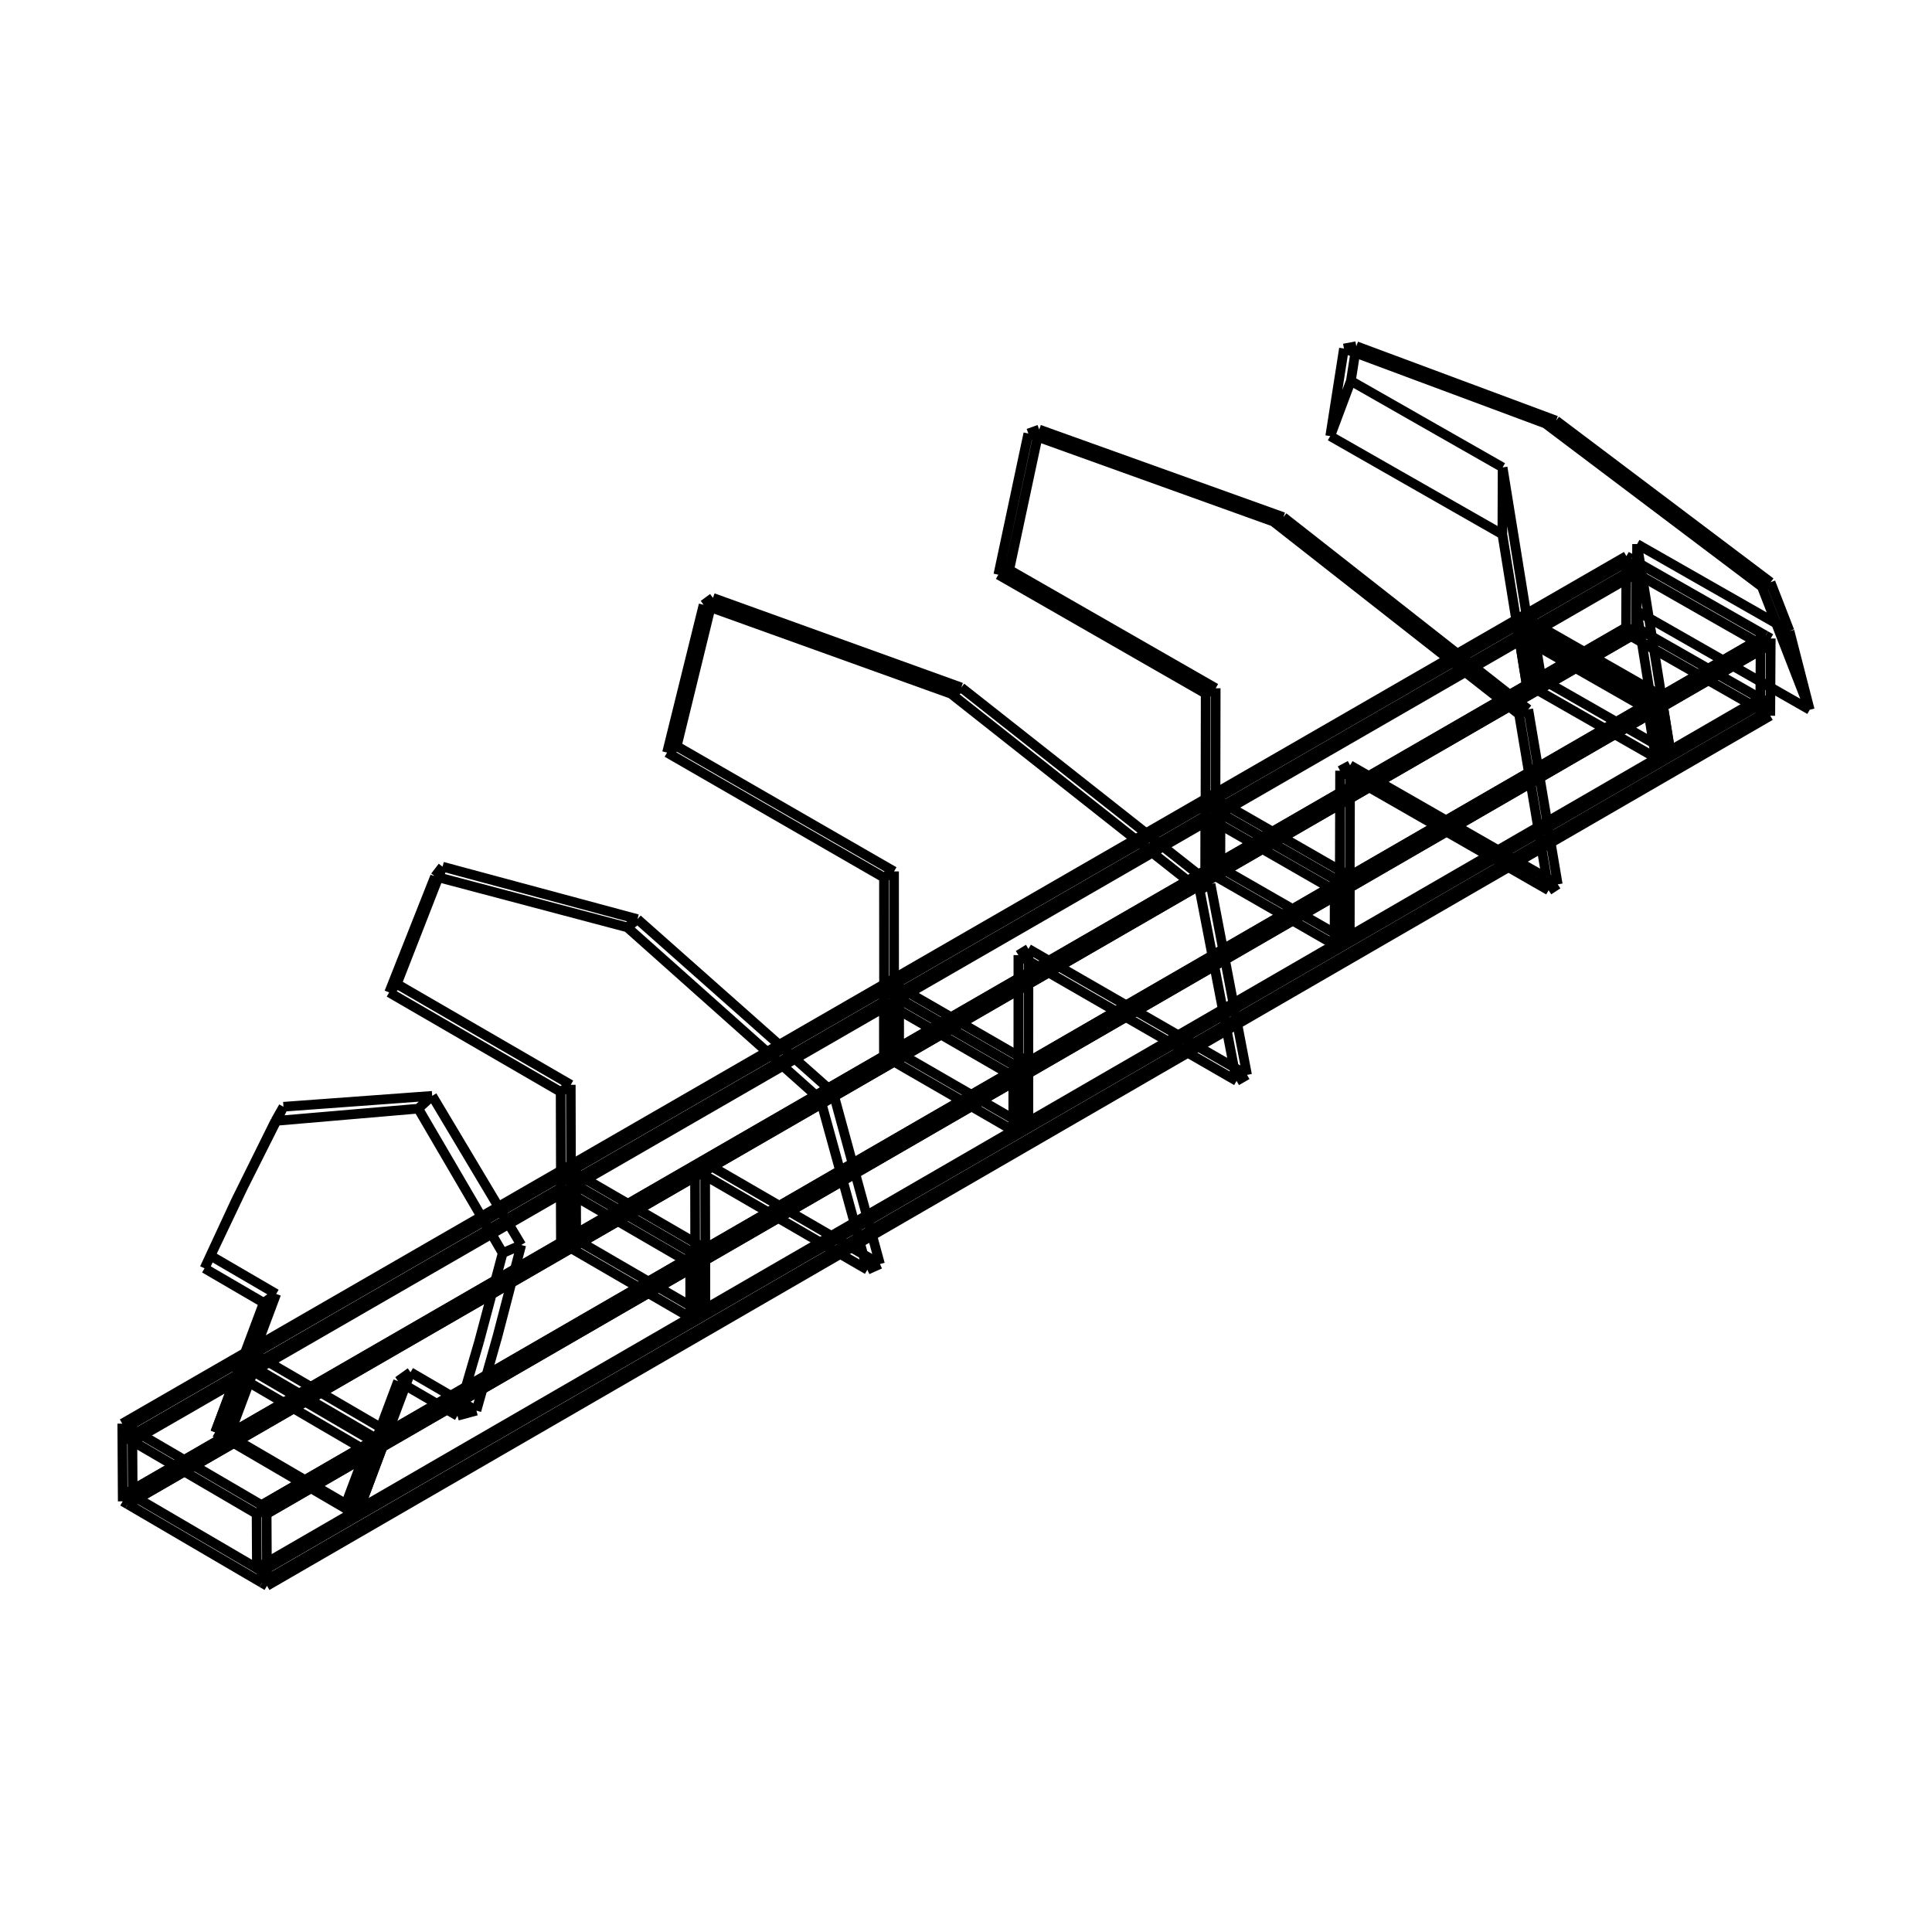
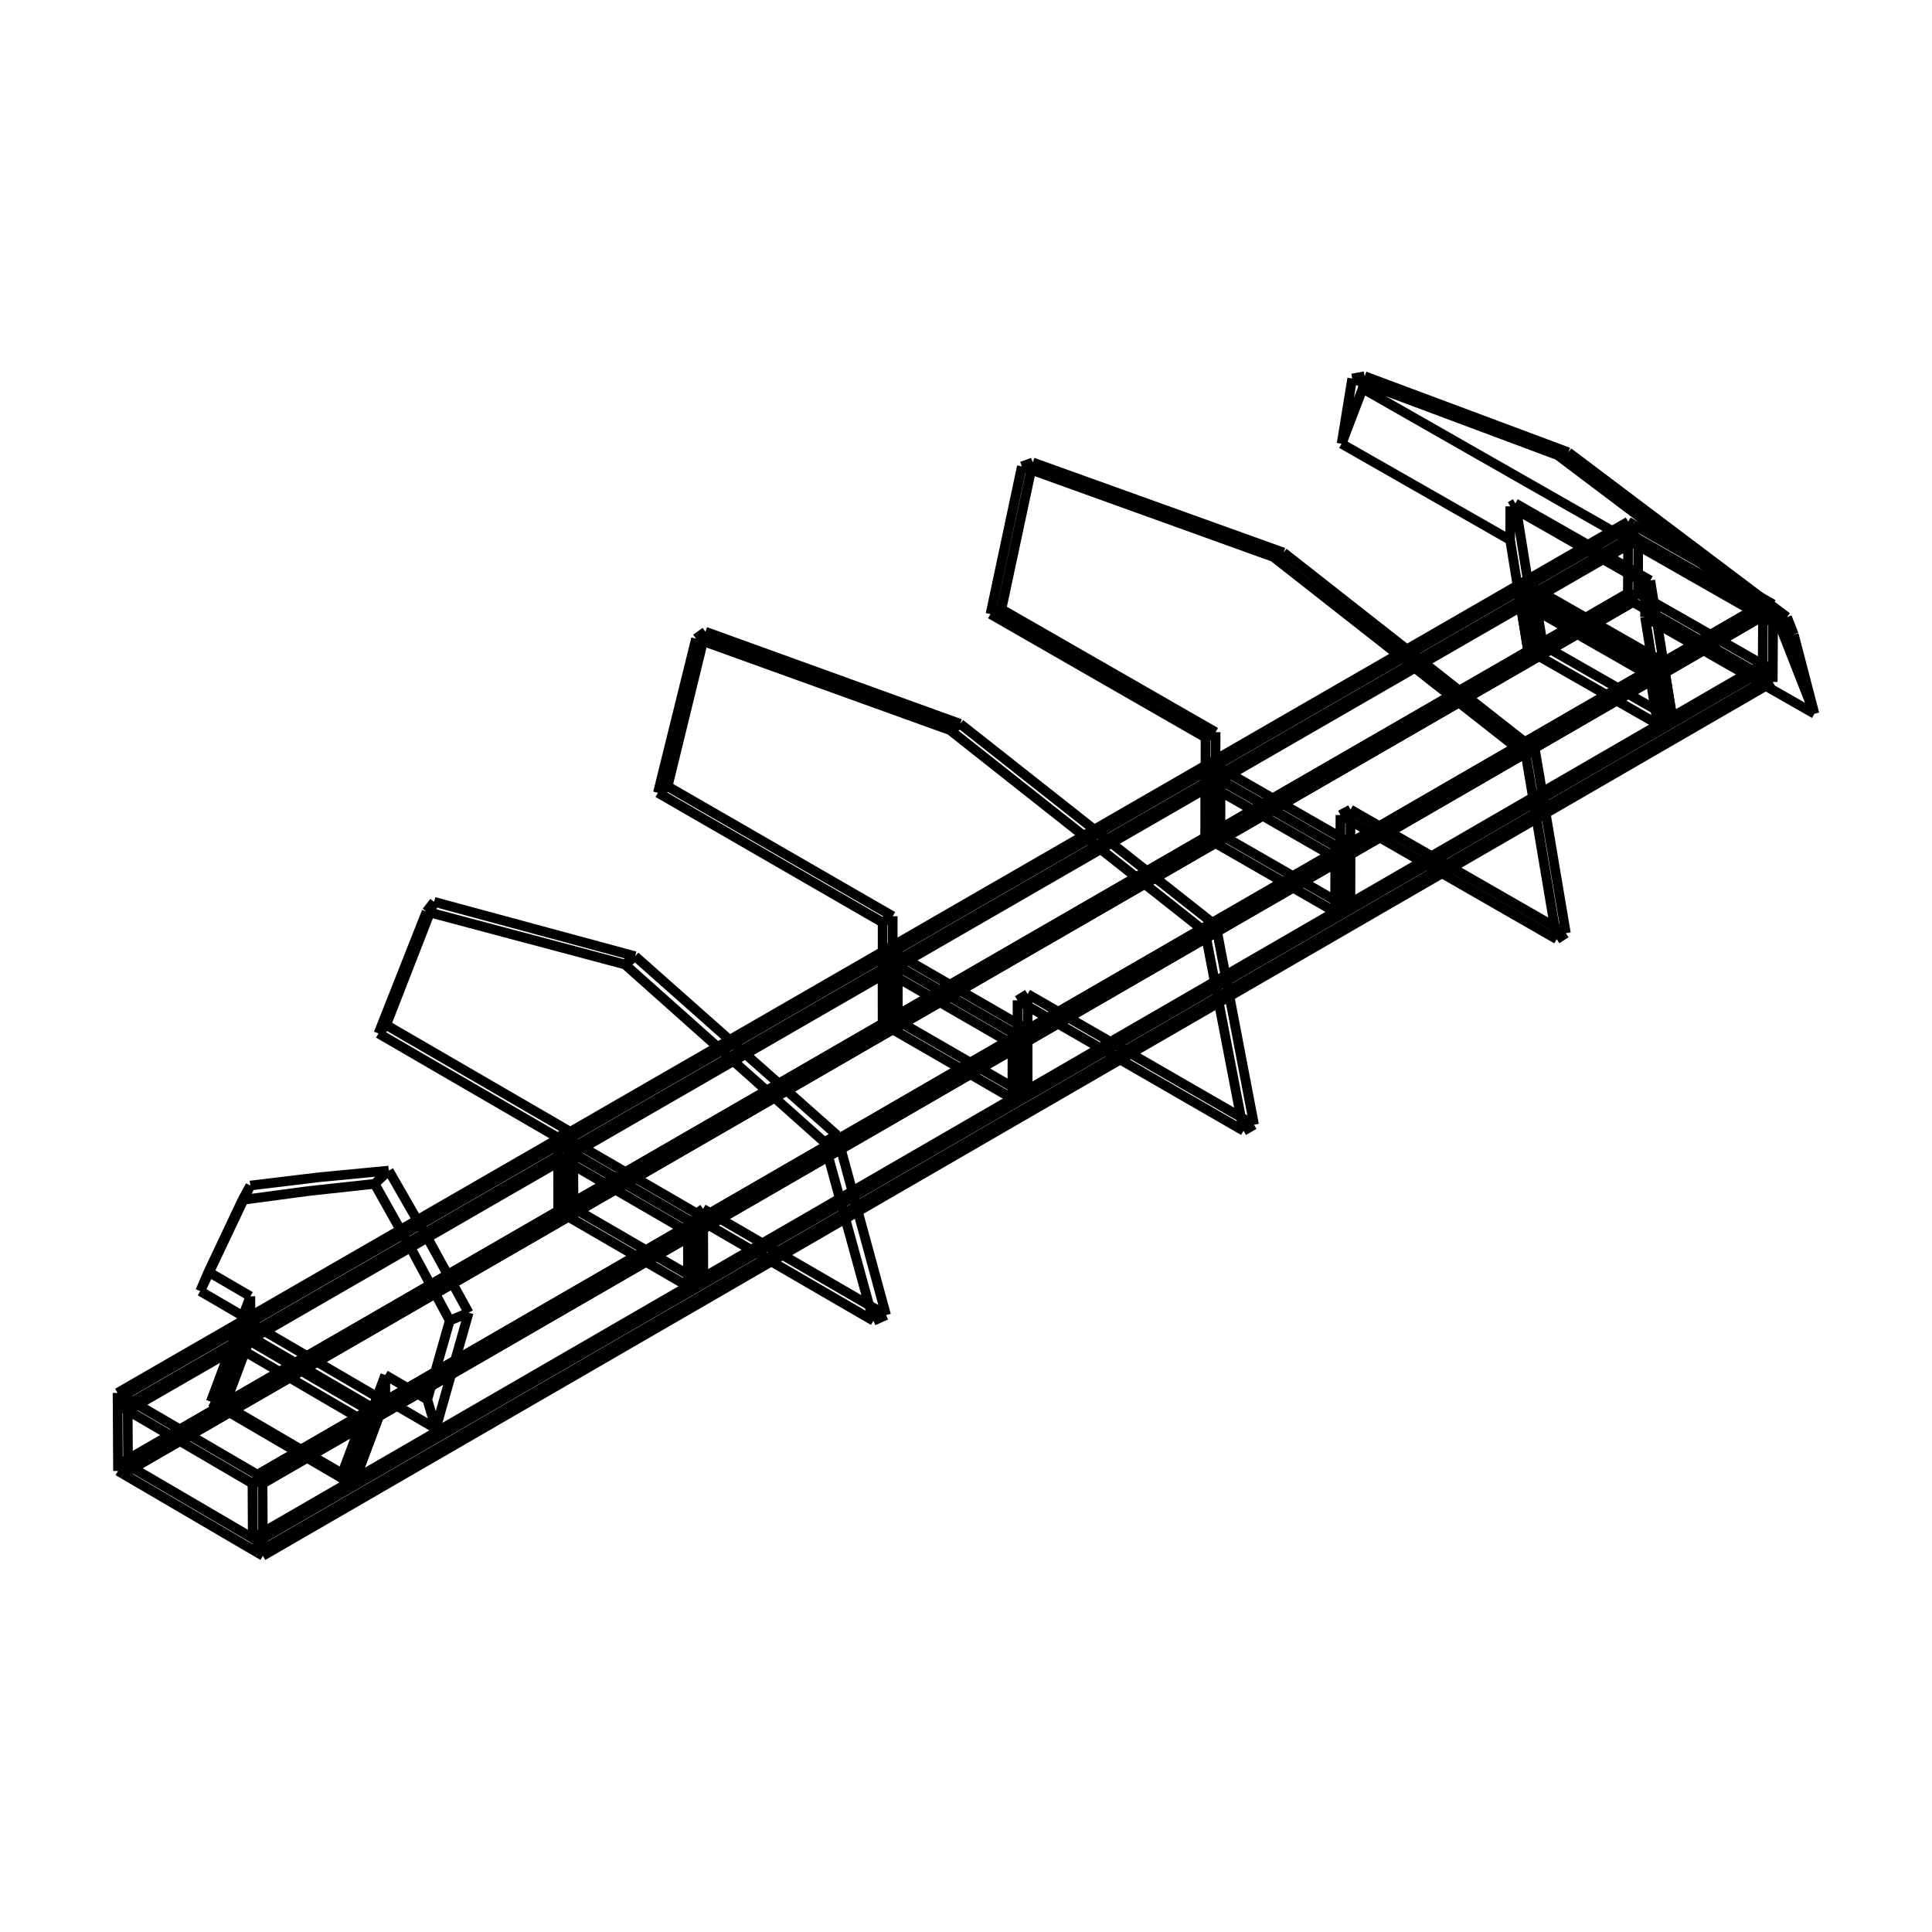
<svg xmlns="http://www.w3.org/2000/svg" viewBox="0 0 800 800">
-   <path d="M673.3,262.257 L673.454,230.282 M50.82,621.676 L50.628,589.501 M673.3,262.257 L50.82,621.676 M673.454,230.282 L50.628,589.501 M675.382,263.445 L673.3,262.257 M675.537,231.47 L673.454,230.282 M675.514,236.268 L675.537,231.47 M677.597,237.456 L675.514,236.268 M677.487,259.84 L677.597,237.456 M677.487,259.84 L675.405,258.651 M675.382,263.445 L675.405,258.651 M50.82,621.676 L52.901,622.894 M52.901,622.894 L52.873,618.07 M52.873,618.07 L54.955,619.289 M54.955,619.289 L54.822,596.766 M52.739,595.548 L54.822,596.766 M52.739,595.548 L52.711,590.719 M50.628,589.501 L52.711,590.719 M675.382,263.445 L52.901,622.894 M52.711,590.719 L675.537,231.47 M675.514,236.268 L633.06,260.76 M97.984,569.446 L52.739,595.548 M97.984,569.446 L89.13,593.093 M89.13,593.093 L92.829,593.304 M102.803,566.666 L92.829,593.304 M232.26,491.982 L102.803,566.666 M232.26,491.982 L232.323,514.465 M232.323,514.465 L52.873,618.07 M675.405,258.651 L503.26,358.039 M503.302,335.617 L503.26,358.039 M628.87,263.177 L503.302,335.617 M628.87,263.177 L632.101,283.168 M632.101,283.168 L636.166,279.99 M633.06,260.76 L636.166,279.99 M366.073,437.244 L236.513,512.046 M236.452,489.564 L236.513,512.046 M366.063,414.791 L236.452,489.564 M366.063,414.791 L366.073,437.244 M499.114,360.433 L370.242,434.837 M370.233,412.385 L370.242,434.837 M499.155,338.01 L370.233,412.385 M499.155,338.01 L499.114,360.433 M635.142,261.95 L677.597,237.456 M635.142,261.95 L633.06,260.76 M505.342,359.236 L677.487,259.84 M635.142,261.95 L638.248,281.181 M634.183,284.359 L638.248,281.181 M630.953,264.368 L634.183,284.359 M505.385,336.814 L630.953,264.368 M505.385,336.814 L505.342,359.236 M505.342,359.236 L503.26,358.039 M234.405,515.675 L232.323,514.465 M54.955,619.289 L234.405,515.675 M234.342,493.192 L234.405,515.675 M104.886,567.882 L234.342,493.192 M104.886,567.882 L94.911,594.52 M91.212,594.31 L94.911,594.52 M100.067,570.662 L91.212,594.31 M54.822,596.766 L100.067,570.662 M100.067,570.662 L97.984,569.446 M638.248,281.181 L636.166,279.99 M634.183,284.359 L632.101,283.168 M630.953,264.368 L628.87,263.177 M505.385,336.814 L503.302,335.617 M368.156,438.447 L366.073,437.244 M238.595,513.255 L368.156,438.447 M238.595,513.255 L236.513,512.046 M368.146,415.994 L368.156,438.447 M368.146,415.994 L366.063,414.791 M238.535,490.773 L236.452,489.564 M238.535,490.773 L368.146,415.994 M372.324,436.041 L370.242,434.837 M501.196,361.63 L499.114,360.433 M372.324,436.041 L501.196,361.63 M501.237,339.207 L501.196,361.63 M501.237,339.207 L499.155,338.01 M372.315,413.588 L372.324,436.041 M372.315,413.588 L370.233,412.385 M372.315,413.588 L501.237,339.207 M234.342,493.192 L232.26,491.982 M104.886,567.882 L102.803,566.666 M94.911,594.52 L92.829,593.304 M91.212,594.31 L89.13,593.093 M238.535,490.773 L238.595,513.255" stroke="black" stroke-width="4" fill="red" />
-   <path d="M728.898,289.19 L556.754,388.789 M556.754,388.789 L556.817,366.355 M682.384,293.761 L556.817,366.355 M685.595,313.759 L682.384,293.761 M689.66,310.576 L685.595,313.759 M689.66,310.576 L686.573,291.339 M729.027,266.795 L686.573,291.339 M728.898,289.19 L729.027,266.795 M558.841,389.989 L730.984,290.381 M558.841,389.989 L556.754,388.789 M730.984,290.381 L728.898,289.19 M558.841,389.989 L558.905,367.554 M558.905,367.554 L556.817,366.355 M684.471,294.954 L682.384,293.761 M558.905,367.554 L684.471,294.954 M687.681,314.953 L684.471,294.954 M687.681,314.953 L685.595,313.759 M691.747,311.769 L689.66,310.576 M691.747,311.769 L687.681,314.953 M691.747,311.769 L688.661,292.531 M688.661,292.531 L686.573,291.339 M688.661,292.531 L731.114,267.985 M731.114,267.985 L729.027,266.795 M733.043,296.369 L730.956,295.178 M730.956,295.178 L730.984,290.381 M731.114,267.985 L731.142,263.184 M733.23,264.375 L731.142,263.184 M733.043,296.369 L733.23,264.375 M108.476,655.426 L730.956,295.178 M108.476,655.426 L108.452,650.599 M108.452,650.599 L287.903,546.762 M287.903,546.762 L287.862,524.267 M158.404,599.118 L287.862,524.267 M148.41,625.78 L158.404,599.118 M148.41,625.78 L144.714,625.573 M144.714,625.573 L153.585,601.904 M108.34,628.064 L153.585,601.904 M108.34,628.064 L108.316,623.233 M108.316,623.233 L731.142,263.184 M292.054,521.843 L421.665,446.904 M292.094,544.338 L292.054,521.843 M292.094,544.338 L421.655,469.369 M421.655,469.369 L421.665,446.904 M425.835,444.493 L554.757,369.953 M425.823,466.957 L425.835,444.493 M425.823,466.957 L554.694,392.388 M554.694,392.388 L554.757,369.953 M110.562,656.647 L733.043,296.369 M108.476,655.426 L110.562,656.647 M108.316,623.233 L110.404,624.454 M110.404,624.454 L733.23,264.375 M110.562,656.647 L110.404,624.454 M292.054,521.843 L289.967,520.631 M419.578,445.698 L289.967,520.631 M421.665,446.904 L419.578,445.698 M419.568,468.163 L419.578,445.698 M421.655,469.369 L419.568,468.163 M419.568,468.163 L290.007,543.125 M292.094,544.338 L290.007,543.125 M285.817,545.55 L106.365,649.378 M287.903,546.762 L285.817,545.55 M106.365,649.378 L108.452,650.599 M106.253,626.843 L108.34,628.064 M106.365,649.378 L106.253,626.843 M425.835,444.493 L423.748,443.288 M552.67,368.753 L423.748,443.288 M554.757,369.953 L552.67,368.753 M423.736,465.752 L423.748,443.288 M425.823,466.957 L423.736,465.752 M552.608,391.188 L552.67,368.753 M554.694,392.388 L552.608,391.188 M552.608,391.188 L423.736,465.752 M290.007,543.125 L289.967,520.631 M287.862,524.267 L285.775,523.055 M285.817,545.55 L285.775,523.055 M151.498,600.685 L106.253,626.843 M142.627,624.354 L151.498,600.685 M146.323,624.561 L142.627,624.354 M146.323,624.561 L156.317,597.899 M285.775,523.055 L156.317,597.899 M153.585,601.904 L151.498,600.685 M144.714,625.573 L142.627,624.354 M148.41,625.78 L146.323,624.561 M158.404,599.118 L156.317,597.899" stroke="black" stroke-width="4" fill="red" />
-   <path d="M675.514,236.268 L633.06,260.76 M632.352,256.379 L633.06,260.76 M675.537,231.47 L632.352,256.379 M675.514,236.268 L675.537,231.47 M731.114,267.985 L675.514,236.268 M688.661,292.531 L731.114,267.985 M688.661,292.531 L633.06,260.76 M688.661,292.531 L687.958,288.149 M687.958,288.149 L632.352,256.379 M731.142,263.184 L675.537,231.47 M687.958,288.149 L731.142,263.184 M731.114,267.985 L731.142,263.184" stroke="black" stroke-width="4" fill="red" />
-   <path d="M628.87,263.177 L503.302,335.617 M503.311,330.81 L503.302,335.617 M628.161,258.796 L503.311,330.81 M628.161,258.796 L628.87,263.177 M558.905,367.554 L503.302,335.617 M684.471,294.954 L628.87,263.177 M558.905,367.554 L684.471,294.954 M558.905,367.554 L558.918,362.745 M558.918,362.745 L503.311,330.81 M683.767,290.571 L628.161,258.796 M558.918,362.745 L683.767,290.571 M684.471,294.954 L683.767,290.571" stroke="black" stroke-width="4" fill="red" />
-   <path d="M499.155,338.01 L370.233,412.385 M370.231,407.572 L370.233,412.385 M499.163,333.203 L370.231,407.572 M499.163,333.203 L499.155,338.01 M425.835,444.493 L370.233,412.385 M554.757,369.953 L499.155,338.01 M425.835,444.493 L554.757,369.953 M425.835,444.493 L425.838,439.677 M425.838,439.677 L370.231,407.572 M554.77,365.143 L499.163,333.203 M425.838,439.677 L554.77,365.143 M554.757,369.953 L554.77,365.143" stroke="black" stroke-width="4" fill="red" />
-   <path d="M366.063,414.791 L236.452,489.564 M236.439,484.744 L236.452,489.564 M366.06,409.977 L236.439,484.744 M366.06,409.977 L366.063,414.791 M292.054,521.843 L236.452,489.564 M421.665,446.904 L366.063,414.791 M292.054,521.843 L421.665,446.904 M292.054,521.843 L292.046,517.021 M292.046,517.021 L236.439,484.744 M421.668,442.088 L366.06,409.977 M292.046,517.021 L421.668,442.088 M421.665,446.904 L421.668,442.088" stroke="black" stroke-width="4" fill="red" />
-   <path d="M232.26,491.982 L102.803,566.666 M105.115,560.492 L102.803,566.666 M232.246,487.162 L105.115,560.492 M232.246,487.162 L232.26,491.982 M158.404,599.118 L102.803,566.666 M287.862,524.267 L232.26,491.982 M158.404,599.118 L287.862,524.267 M158.404,599.118 L160.721,592.938 M160.721,592.938 L105.115,560.492 M287.853,519.444 L232.246,487.162 M160.721,592.938 L287.853,519.444 M287.862,524.267 L287.853,519.444" stroke="black" stroke-width="4" fill="red" />
-   <path d="M97.984,569.446 L52.739,595.548 M52.739,595.548 L52.711,590.719 M100.296,563.272 L52.711,590.719 M100.296,563.272 L97.984,569.446 M108.34,628.064 L153.585,601.904 M52.739,595.548 L108.34,628.064 M153.585,601.904 L97.984,569.446 M108.34,628.064 L108.316,623.233 M52.711,590.719 L108.316,623.233 M108.316,623.233 L155.902,595.724 M155.902,595.724 L100.296,563.272 M153.585,601.904 L155.902,595.724" stroke="black" stroke-width="4" fill="red" />
-   <path d="M675.382,263.445 L675.405,258.651 M52.873,618.07 L675.405,258.651 M52.901,622.894 L52.873,618.07 M675.382,263.445 L52.901,622.894 M108.476,655.426 L108.452,650.599 M52.901,622.894 L108.476,655.426 M52.873,618.07 L108.452,650.599 M730.984,290.381 L108.452,650.599 M730.956,295.178 L730.984,290.381 M108.476,655.426 L730.956,295.178 M730.956,295.178 L675.382,263.445 M730.984,290.381 L675.405,258.651" stroke="black" stroke-width="4" fill="red" />
-   <path d="M687.681,314.953 L632.101,283.168 M632.101,283.168 L636.166,279.99 M691.747,311.769 L636.166,279.99 M691.747,311.769 L687.681,314.953 M687.681,314.953 L677.738,253.011 M677.738,253.011 L749.372,293.896 M749.372,293.896 L729.55,242.941 M729.55,242.941 L639.952,175.371 M639.952,175.371 L556.506,144.312 M556.506,144.312 L550.819,180.572 M550.819,180.572 L622.092,221.251 M622.092,221.251 L632.101,283.168 M622.201,193.547 L636.166,279.99 M622.201,193.547 L622.092,221.251 M691.747,311.769 L677.874,225.291 M677.874,225.291 L741.003,261.288 M741.003,261.288 L733.156,241.108 M733.156,241.108 L644.348,174.167 M644.348,174.167 L561.622,143.353 M561.622,143.353 L559.369,157.72 M559.369,157.72 L622.201,193.547 M677.738,253.011 L677.874,225.291 M749.372,293.896 L741.003,261.288 M729.55,242.941 L733.156,241.108 M639.952,175.371 L644.348,174.167 M561.622,143.353 L556.506,144.312 M559.369,157.72 L550.819,180.572" stroke="black" stroke-width="4" fill="red" />
-   <path d="M144.714,625.573 L89.13,593.093 M89.13,593.093 L92.829,593.304 M148.41,625.78 L92.829,593.304 M148.41,625.78 L144.714,625.573 M144.714,625.573 L164.832,571.898 M164.832,571.898 L189.424,586.236 M189.424,586.236 L198.368,555.61 M198.368,555.61 L208.152,518.871 M208.152,518.871 L173.195,459.07 M173.195,459.07 L114.041,464.15 M114.041,464.15 L97.76,497.029 M97.76,497.029 L84.696,525.177 M84.696,525.177 L109.209,539.468 M109.209,539.468 L89.13,593.093 M114.366,535.786 L92.829,593.304 M114.366,535.786 L109.209,539.468 M148.41,625.78 L169.99,568.21 M169.99,568.21 L197.278,584.116 M197.278,584.116 L206.05,553.102 M206.05,553.102 L215.842,515.523 M215.842,515.523 L178.961,453.768 M178.961,453.768 L117.371,458.282 M117.371,458.282 L100.581,491.701 M100.581,491.701 L87.168,519.933 M87.168,519.933 L114.366,535.786 M169.99,568.21 L164.832,571.898 M197.278,584.116 L189.424,586.236 M208.152,518.871 L215.842,515.523 M173.195,459.07 L178.961,453.768 M117.371,458.282 L114.041,464.15 M84.696,525.177 L87.168,519.933" stroke="black" stroke-width="4" fill="red" />
-   <path d="M554.694,392.388 L499.114,360.433 M503.26,358.039 L499.114,360.433 M558.841,389.989 L503.26,358.039 M554.694,392.388 L558.841,389.989 M554.694,392.388 L554.898,319.12 M554.898,319.12 L641.246,368.637 M641.246,368.637 L629.017,295.764 M629.017,295.764 L527.258,215.96 M527.258,215.96 L425.811,179.499 M425.811,179.499 L413.386,237.968 M413.386,237.968 L499.247,287.206 M499.247,287.206 L499.114,360.433 M503.398,284.983 L499.247,287.206 M503.398,284.983 L503.26,358.039 M558.841,389.989 L559.049,316.892 M559.049,316.892 L645.026,366.189 M645.026,366.189 L632.822,293.717 M632.822,293.717 L531.414,214.138 M531.414,214.138 L430.313,177.868 M430.313,177.868 L417.904,235.963 M417.904,235.963 L503.398,284.983 M559.049,316.892 L554.898,319.12 M645.026,366.189 L641.246,368.637 M629.017,295.764 L632.822,293.717 M527.258,215.96 L531.414,214.138 M430.313,177.868 L425.811,179.499 M413.386,237.968 L417.904,235.963" stroke="black" stroke-width="4" fill="red" />
-   <path d="M421.655,469.369 L366.073,437.244 M370.242,434.837 L366.073,437.244 M425.823,466.957 L370.242,434.837 M421.655,469.369 L425.823,466.957 M421.655,469.369 L421.69,395.489 M421.69,395.489 L512.039,447.576 M512.039,447.576 L496.774,368.574 M496.774,368.574 L393.849,287.288 M393.849,287.288 L291.345,250.428 M291.345,250.428 L276.214,311.62 M276.214,311.62 L366.038,363.405 M366.038,363.405 L366.073,437.244 M370.211,360.834 L366.038,363.405 M370.211,360.834 L370.242,434.837 M425.823,466.957 L425.864,392.913 M425.864,392.913 L516.381,445.089 M516.381,445.089 L501.26,366.058 M501.26,366.058 L398.029,284.673 M398.029,284.673 L295.219,247.581 M295.219,247.581 L280.22,308.962 M280.22,308.962 L370.211,360.834 M425.864,392.913 L421.69,395.489 M516.381,445.089 L512.039,447.576 M496.774,368.574 L501.26,366.058 M393.849,287.288 L398.029,284.673 M295.219,247.581 L291.345,250.428 M276.214,311.62 L280.22,308.962" stroke="black" stroke-width="4" fill="red" />
-   <path d="M287.903,546.762 L232.323,514.465 M236.513,512.046 L232.323,514.465 M292.094,544.338 L236.513,512.046 M287.903,546.762 L292.094,544.338 M287.903,546.762 L287.789,484.375 M287.789,484.375 L359.153,525.755 M359.153,525.755 L339.737,455.261 M339.737,455.261 L259.758,383.992 M259.758,383.992 L180.149,362.914 M180.149,362.914 L161.145,410.942 M161.145,410.942 L232.148,452.113 M232.148,452.113 L232.323,514.465 M236.342,449.192 L232.148,452.113 M236.342,449.192 L236.513,512.046 M292.094,544.338 L291.983,481.449 M291.983,481.449 L364.385,523.423 M364.385,523.423 L345.033,452.468 M345.033,452.468 L263.957,380.598 M263.957,380.598 L183.254,358.872 M183.254,358.872 L164.309,407.432 M164.309,407.432 L236.342,449.192 M291.983,481.449 L287.789,484.375 M364.385,523.423 L359.153,525.755 M339.737,455.261 L345.033,452.468 M259.758,383.992 L263.957,380.598 M183.254,358.872 L180.149,362.914 M161.145,410.942 L164.309,407.432" stroke="black" stroke-width="4" fill="red" />
+   <path d="M674.053,248.115 L674.207,216.001 M48.866,609.096 L48.673,576.782 M674.053,248.115 L48.866,609.096 M674.207,216.001 L48.673,576.782 M676.143,249.308 L674.053,248.115 M676.299,217.194 L674.207,216.001 M676.276,222.013 L676.299,217.194 M678.368,223.206 L676.276,222.013 M678.258,245.687 L678.368,223.206 M678.258,245.687 L676.167,244.494 M676.143,249.308 L676.167,244.494 M48.866,609.096 L50.957,610.32 M50.957,610.32 L50.928,605.475 M50.928,605.475 L53.019,606.699 M53.019,606.699 L52.886,584.078 M50.794,582.855 L52.886,584.078 M50.794,582.855 L50.765,578.005 M48.673,576.782 L50.765,578.005 M676.143,249.308 L50.957,610.32 M50.765,578.005 L676.299,217.194 M676.276,222.013 L633.637,246.612 M96.236,556.639 L50.794,582.855 M96.236,556.639 L87.343,580.39 M87.343,580.39 L91.058,580.601 M101.075,553.847 L91.058,580.601 M231.095,478.839 L101.075,553.847 M231.095,478.839 L231.158,501.419 M231.158,501.419 L50.928,605.475 M676.167,244.494 L503.273,344.314 M503.316,321.794 L503.273,344.314 M629.429,249.039 L503.316,321.794 M629.429,249.039 L632.675,269.117 M632.675,269.117 L636.757,265.925 M633.637,246.612 L636.757,265.925 M365.49,423.863 L235.367,498.989 M235.305,476.41 L235.367,498.989 M365.479,401.312 L235.305,476.41 M365.479,401.312 L365.49,423.863 M499.109,346.718 L369.677,421.446 M369.667,398.896 L369.677,421.446 M499.15,324.197 L369.667,398.896 M499.15,324.197 L499.109,346.718 M635.729,247.807 L678.368,223.206 M635.729,247.807 L633.637,246.612 M505.364,345.516 L678.258,245.687 M635.729,247.807 L638.848,267.121 M634.766,270.313 L638.848,267.121 M631.521,250.235 L634.766,270.313 M505.408,322.996 L631.521,250.235 M505.408,322.996 L505.364,345.516 M505.364,345.516 L503.273,344.314 M233.249,502.635 L231.158,501.419 M53.019,606.699 L233.249,502.635 M233.187,480.054 L233.249,502.635 M103.167,555.068 L233.187,480.054 M103.167,555.068 L93.149,581.823 M89.434,581.612 L93.149,581.823 M98.328,557.86 L89.434,581.612 M52.886,584.078 L98.328,557.86 M98.328,557.86 L96.236,556.639 M638.848,267.121 L636.757,265.925 M634.766,270.313 L632.675,269.117 M631.521,250.235 L629.429,249.039 M505.408,322.996 L503.316,321.794 M367.581,425.071 L365.49,423.863 M237.458,500.204 L367.581,425.071 M237.458,500.204 L235.367,498.989 M367.571,402.52 L367.581,425.071 M367.571,402.52 L365.479,401.312 M237.397,477.624 L235.305,476.41 M237.397,477.624 L367.571,402.52 M371.768,422.654 L369.677,421.446 M501.2,347.92 L499.109,346.718 M371.768,422.654 L501.2,347.92 M501.242,325.399 L501.2,347.92 M501.242,325.399 L499.15,324.197 M371.759,400.104 L371.768,422.654 M371.759,400.104 L369.667,398.896 M371.759,400.104 L501.242,325.399 M233.187,480.054 L231.095,478.839 M103.167,555.068 L101.075,553.847 M93.149,581.823 L91.058,580.601 M89.434,581.612 L87.343,580.39 M237.397,477.624 L237.458,500.204" stroke="black" stroke-width="4" fill="red" />
+   <path d="M729.892,275.165 L557,375.197 M557,375.197 L557.063,352.666 M683.176,279.756 L557.063,352.666 M686.401,299.841 L683.176,279.756 M690.484,296.644 L686.401,299.841 M690.484,296.644 L687.384,277.323 M730.022,252.672 L687.384,277.323 M729.892,275.165 L730.022,252.672 M559.095,376.402 L731.987,276.361 M559.095,376.402 L557,375.197 M731.987,276.361 L729.892,275.165 M559.095,376.402 L559.16,353.87 M559.16,353.87 L557.063,352.666 M685.272,280.954 L683.176,279.756 M559.16,353.87 L685.272,280.954 M688.496,301.04 L685.272,280.954 M688.496,301.04 L686.401,299.841 M692.58,297.842 L690.484,296.644 M692.58,297.842 L688.496,301.04 M692.58,297.842 L689.48,278.521 M689.48,278.521 L687.384,277.323 M689.48,278.521 L732.118,253.868 M732.118,253.868 L730.022,252.672 M734.055,282.375 L731.959,281.179 M731.959,281.179 L731.987,276.361 M732.118,253.868 L732.146,249.046 M734.243,250.242 L732.146,249.046 M734.055,282.375 L734.243,250.242 M106.773,642.993 L731.959,281.179 M106.773,642.993 L106.749,638.145 M106.749,638.145 L286.98,533.857 M286.98,533.857 L286.939,511.264 M156.918,586.44 L286.939,511.264 M146.88,613.218 L156.918,586.44 M146.88,613.218 L143.168,613.011 M143.168,613.011 L152.079,589.238 M106.636,615.512 L152.079,589.238 M106.636,615.512 L106.612,610.66 M106.612,610.66 L732.146,249.046 M291.149,508.83 L421.324,433.565 M291.189,531.422 L291.149,508.83 M291.189,531.422 L421.313,456.128 M421.313,456.128 L421.324,433.565 M425.512,431.143 L554.994,356.279 M425.499,453.705 L425.512,431.143 M425.499,453.705 L554.931,378.812 M554.931,378.812 L554.994,356.279 M108.868,644.22 L734.055,282.375 M106.773,642.993 L108.868,644.22 M106.612,610.66 L108.709,611.886 M108.709,611.886 L734.243,250.242 M108.868,644.22 L108.709,611.886 M291.149,508.83 L289.053,507.613 M419.228,432.354 L289.053,507.613 M421.324,433.565 L419.228,432.354 M419.217,454.916 L419.228,432.354 M421.313,456.128 L419.217,454.916 M419.217,454.916 L289.093,530.204 M291.189,531.422 L289.093,530.204 M284.885,532.639 L104.653,636.919 M286.98,533.857 L284.885,532.639 M104.653,636.919 L106.749,638.145 M104.54,614.286 L106.636,615.512 M104.653,636.919 L104.54,614.286 M425.512,431.143 L423.416,429.933 M552.898,355.074 L423.416,429.933 M554.994,356.279 L552.898,355.074 M423.404,452.494 L423.416,429.933 M425.499,453.705 L423.404,452.494 M552.836,377.607 L552.898,355.074 M554.931,378.812 L552.836,377.607 M552.836,377.607 L423.404,452.494 M289.093,530.204 L289.053,507.613 M286.939,511.264 L284.842,510.047 M284.885,532.639 L284.842,510.047 M149.982,588.015 L104.54,614.286 M141.072,611.786 L149.982,588.015 M144.785,611.994 L141.072,611.786 M144.785,611.994 L154.822,585.216 M284.842,510.047 L154.822,585.216 M152.079,589.238 L149.982,588.015 M143.168,613.011 L141.072,611.786 M146.88,613.218 L144.785,611.994 M156.918,586.44 L154.822,585.216" stroke="black" stroke-width="4" fill="red" />
+   <path d="M676.276,222.013 L633.637,246.612 M632.926,242.211 L633.637,246.612 M676.299,217.194 L632.926,242.211 M676.276,222.013 L676.299,217.194 M732.118,253.868 L676.276,222.013 M689.48,278.521 L732.118,253.868 M689.48,278.521 L633.637,246.612 M689.48,278.521 L688.774,274.119 M688.774,274.119 L632.926,242.211 M732.146,249.046 L676.299,217.194 M688.774,274.119 L732.146,249.046 M732.118,253.868 L732.146,249.046" stroke="black" stroke-width="4" fill="red" />
+   <path d="M629.429,249.039 L503.316,321.794 M503.325,316.966 L503.316,321.794 M628.718,244.639 L503.325,316.966 M628.718,244.639 L629.429,249.039 M559.16,353.87 L503.316,321.794 M685.272,280.954 L629.429,249.039 M559.16,353.87 L685.272,280.954 M559.16,353.87 L559.174,349.04 M559.174,349.04 L503.325,316.966 M684.565,276.552 L628.718,244.639 M559.174,349.04 L684.565,276.552 M685.272,280.954 L684.565,276.552" stroke="black" stroke-width="4" fill="red" />
+   <path d="M499.15,324.197 L369.667,398.896 M369.665,394.062 L369.667,398.896 M499.159,319.369 L369.665,394.062 M499.159,319.369 L499.15,324.197 M425.512,431.143 L369.667,398.896 M554.994,356.279 L499.15,324.197 M425.512,431.143 L554.994,356.279 M425.512,431.143 L425.515,426.306 M425.515,426.306 L369.665,394.062 M555.007,351.448 L499.159,319.369 M425.515,426.306 L555.007,351.448 M554.994,356.279 L555.007,351.448" stroke="black" stroke-width="4" fill="red" />
+   <path d="M365.479,401.312 L235.305,476.41 M235.292,471.569 L235.305,476.41 M365.477,396.478 L235.292,471.569 M365.477,396.478 L365.479,401.312 M291.149,508.83 L235.305,476.41 M421.324,433.565 L365.479,401.312 M291.149,508.83 L421.324,433.565 M291.149,508.83 L291.141,503.986 M291.141,503.986 L235.292,471.569 M421.326,428.727 L365.477,396.478 M291.141,503.986 L421.326,428.727 M421.324,433.565 L421.326,428.727" stroke="black" stroke-width="4" fill="red" />
+   <path d="M231.095,478.839 L101.075,553.847 M103.397,547.647 L101.075,553.847 M231.081,473.998 L103.397,547.647 M231.081,473.998 L231.095,478.839 M156.918,586.44 L101.075,553.847 M286.939,511.264 L231.095,478.839 M156.918,586.44 L286.939,511.264 M156.918,586.44 L159.245,580.234 M159.245,580.234 L103.397,547.647 M286.93,506.42 L231.081,473.998 M159.245,580.234 L286.93,506.42 M286.939,511.264 L286.93,506.42" stroke="black" stroke-width="4" fill="red" />
+   <path d="M96.236,556.639 L50.794,582.855 M50.794,582.855 L50.765,578.005 M98.557,550.438 L50.765,578.005 M98.557,550.438 L96.236,556.639 M106.636,615.512 L152.079,589.238 M50.794,582.855 L106.636,615.512 M152.079,589.238 L96.236,556.639 M106.636,615.512 L106.612,610.66 M50.765,578.005 L106.612,610.66 M106.612,610.66 L154.405,583.032 M154.405,583.032 L98.557,550.438 M152.079,589.238 L154.405,583.032" stroke="black" stroke-width="4" fill="red" />
+   <path d="M676.143,249.308 L676.167,244.494 M50.928,605.475 L676.167,244.494 M50.957,610.32 L50.928,605.475 M676.143,249.308 L50.957,610.32 M106.773,642.993 L106.749,638.145 M50.957,610.32 L106.773,642.993 M50.928,605.475 L106.749,638.145 M731.987,276.361 L106.749,638.145 M731.959,281.179 L731.987,276.361 M106.773,642.993 L731.959,281.179 M731.959,281.179 L676.143,249.308 M731.987,276.361 L676.167,244.494" stroke="black" stroke-width="4" fill="red" />
+   <path d="M688.496,301.04 L632.675,269.117 M632.675,269.117 L636.757,265.925 M692.58,297.842 L636.757,265.925 M692.58,297.842 L688.496,301.04 M688.496,301.04 L681.185,255.495 M681.185,255.495 L751.327,295.549 M751.327,295.549 L736.363,257.374 M736.363,257.374 L645.009,188.472 M645.009,188.472 L559.92,156.719 M559.92,156.719 L555.522,183.735 M555.522,183.735 L625.315,223.59 M625.315,223.59 L632.675,269.117 M627.472,208.449 L636.757,265.925 M625.315,223.59 L625.371,209.66 M627.472,208.449 L625.371,209.66 M692.58,297.842 L683.355,240.343 M627.472,208.449 L683.355,240.343 M681.254,241.556 L683.355,240.343 M681.254,241.556 L681.185,255.495 M564.254,160.886 L742.778,262.734 M751.327,295.549 L742.778,262.734 M681.254,241.556 L625.371,209.66 M564.254,160.886 L555.522,183.735 M736.363,257.374 L739.954,255.524 M742.778,262.734 L739.954,255.524 M645.009,188.472 L649.425,187.286 M739.954,255.524 L649.425,187.286 M565.085,155.78 L559.92,156.719 M649.425,187.286 L565.085,155.78 M565.085,155.78 L564.254,160.886" stroke="black" stroke-width="4" fill="red" />
+   <path d="M143.168,613.011 L87.343,580.39 M87.343,580.39 L91.058,580.601 M146.88,613.218 L91.058,580.601 M146.88,613.218 L143.168,613.011 M143.168,613.011 L159.53,569.359 M176.936,579.511 L159.53,569.359 M186.239,546.836 L176.936,579.511 M186.239,546.836 L170.908,518.326 M170.908,518.326 L155.131,490.209 M155.131,490.209 L127.726,493.189 M127.726,493.189 L100.414,496.842 M100.414,496.842 L86.318,526.655 M103.672,536.778 L86.318,526.655 M103.672,536.778 L87.343,580.39 M103.722,546.779 L103.672,536.778 M103.722,546.779 L91.058,580.601 M146.88,613.218 L159.57,579.365 M180.457,591.551 L159.57,579.365 M194.055,543.563 L180.457,591.551 M194.055,543.563 L177.75,513.927 M177.75,513.927 L160.984,484.713 M160.984,484.713 L132.27,487.46 M132.27,487.46 L103.644,490.911 M103.644,490.911 L82.9,534.629 M103.722,546.779 L82.9,534.629 M159.53,569.359 L159.57,579.365 M180.457,591.551 L176.936,579.511 M186.239,546.836 L194.055,543.563 M155.131,490.209 L160.984,484.713 M103.644,490.911 L100.414,496.842 M86.318,526.655 L82.9,534.629" stroke="black" stroke-width="4" fill="red" />
+   <path d="M554.931,378.812 L499.109,346.718 M503.273,344.314 L499.109,346.718 M559.095,376.402 L503.273,344.314 M554.931,378.812 L559.095,376.402 M554.931,378.812 L555.046,337.466 M555.046,337.466 L644.605,388.883 M644.605,388.883 L631.812,312.641 M631.812,312.641 L527.309,230.639 M527.309,230.639 L423.135,193.123 M423.135,193.123 L410.139,254.274 M410.139,254.274 L499.184,305.396 M499.184,305.396 L499.109,346.718 M503.351,303.162 L499.184,305.396 M503.351,303.162 L503.273,344.314 M559.095,376.402 L559.213,335.227 M559.213,335.227 L648.402,386.423 M648.402,386.423 L635.631,310.582 M635.631,310.582 L531.481,228.806 M531.481,228.806 L427.655,191.483 M427.655,191.483 L414.673,252.26 M414.673,252.26 L503.351,303.162 M559.213,335.227 L555.046,337.466 M648.402,386.423 L644.605,388.883 M631.812,312.641 L635.631,310.582 M527.309,230.639 L531.481,228.806 M427.655,191.483 L423.135,193.123 M410.139,254.274 L414.673,252.26" stroke="black" stroke-width="4" fill="red" />
+   <path d="M421.313,456.128 L365.49,423.863 M369.677,421.446 L365.49,423.863 M425.499,453.705 L369.677,421.446 M421.313,456.128 L425.499,453.705 M421.313,456.128 L421.333,414.211 M421.333,414.211 L514.922,468.227 M514.922,468.227 L498.998,385.787 M498.998,385.787 L393.386,302.338 M393.386,302.338 L288.217,264.44 M288.217,264.44 L272.435,328.273 M272.435,328.273 L365.47,381.969 M365.47,381.969 L365.49,423.863 M369.659,379.387 L365.47,381.969 M369.659,379.387 L369.677,421.446 M425.499,453.705 L425.523,411.623 M425.523,411.623 L519.279,465.726 M519.279,465.726 L503.504,383.261 M503.504,383.261 L397.583,299.711 M397.583,299.711 L292.103,261.578 M292.103,261.578 L276.459,325.604 M276.459,325.604 L369.659,379.387 M425.523,411.623 L421.333,414.211 M519.279,465.726 L514.922,468.227 M498.998,385.787 L503.504,383.261 M393.386,302.338 L397.583,299.711 M292.103,261.578 L288.217,264.44 M272.435,328.273 L276.459,325.604" stroke="black" stroke-width="4" fill="red" />
+   <path d="M286.98,533.857 L231.158,501.419 M235.367,498.989 L231.158,501.419 M291.189,531.422 L235.367,498.989 M286.98,533.857 L291.189,531.422 M286.98,533.857 L286.925,503.514 M286.925,503.514 L361.663,546.899 M361.663,546.899 L341.307,472.873 M341.307,472.873 L258.779,399.358 M258.779,399.358 L176.641,377.491 M176.641,377.491 L156.722,427.933 M156.722,427.933 L231.073,471.093 M231.073,471.093 L231.158,501.419 M235.283,468.159 L231.073,471.093 M235.283,468.159 L235.367,498.989 M291.189,531.422 L291.135,500.574 M291.135,500.574 L366.905,544.549 M366.905,544.549 L346.622,470.063 M346.622,470.063 L262.995,395.955 M262.995,395.955 L179.76,373.429 M179.76,373.429 L159.908,424.413 M159.908,424.413 L235.283,468.159 M291.135,500.574 L286.925,503.514 M366.905,544.549 L361.663,546.899 M341.307,472.873 L346.622,470.063 M258.779,399.358 L262.995,395.955 M179.76,373.429 L176.641,377.491 M156.722,427.933 L159.908,424.413" stroke="black" stroke-width="4" fill="red" />
</svg>
